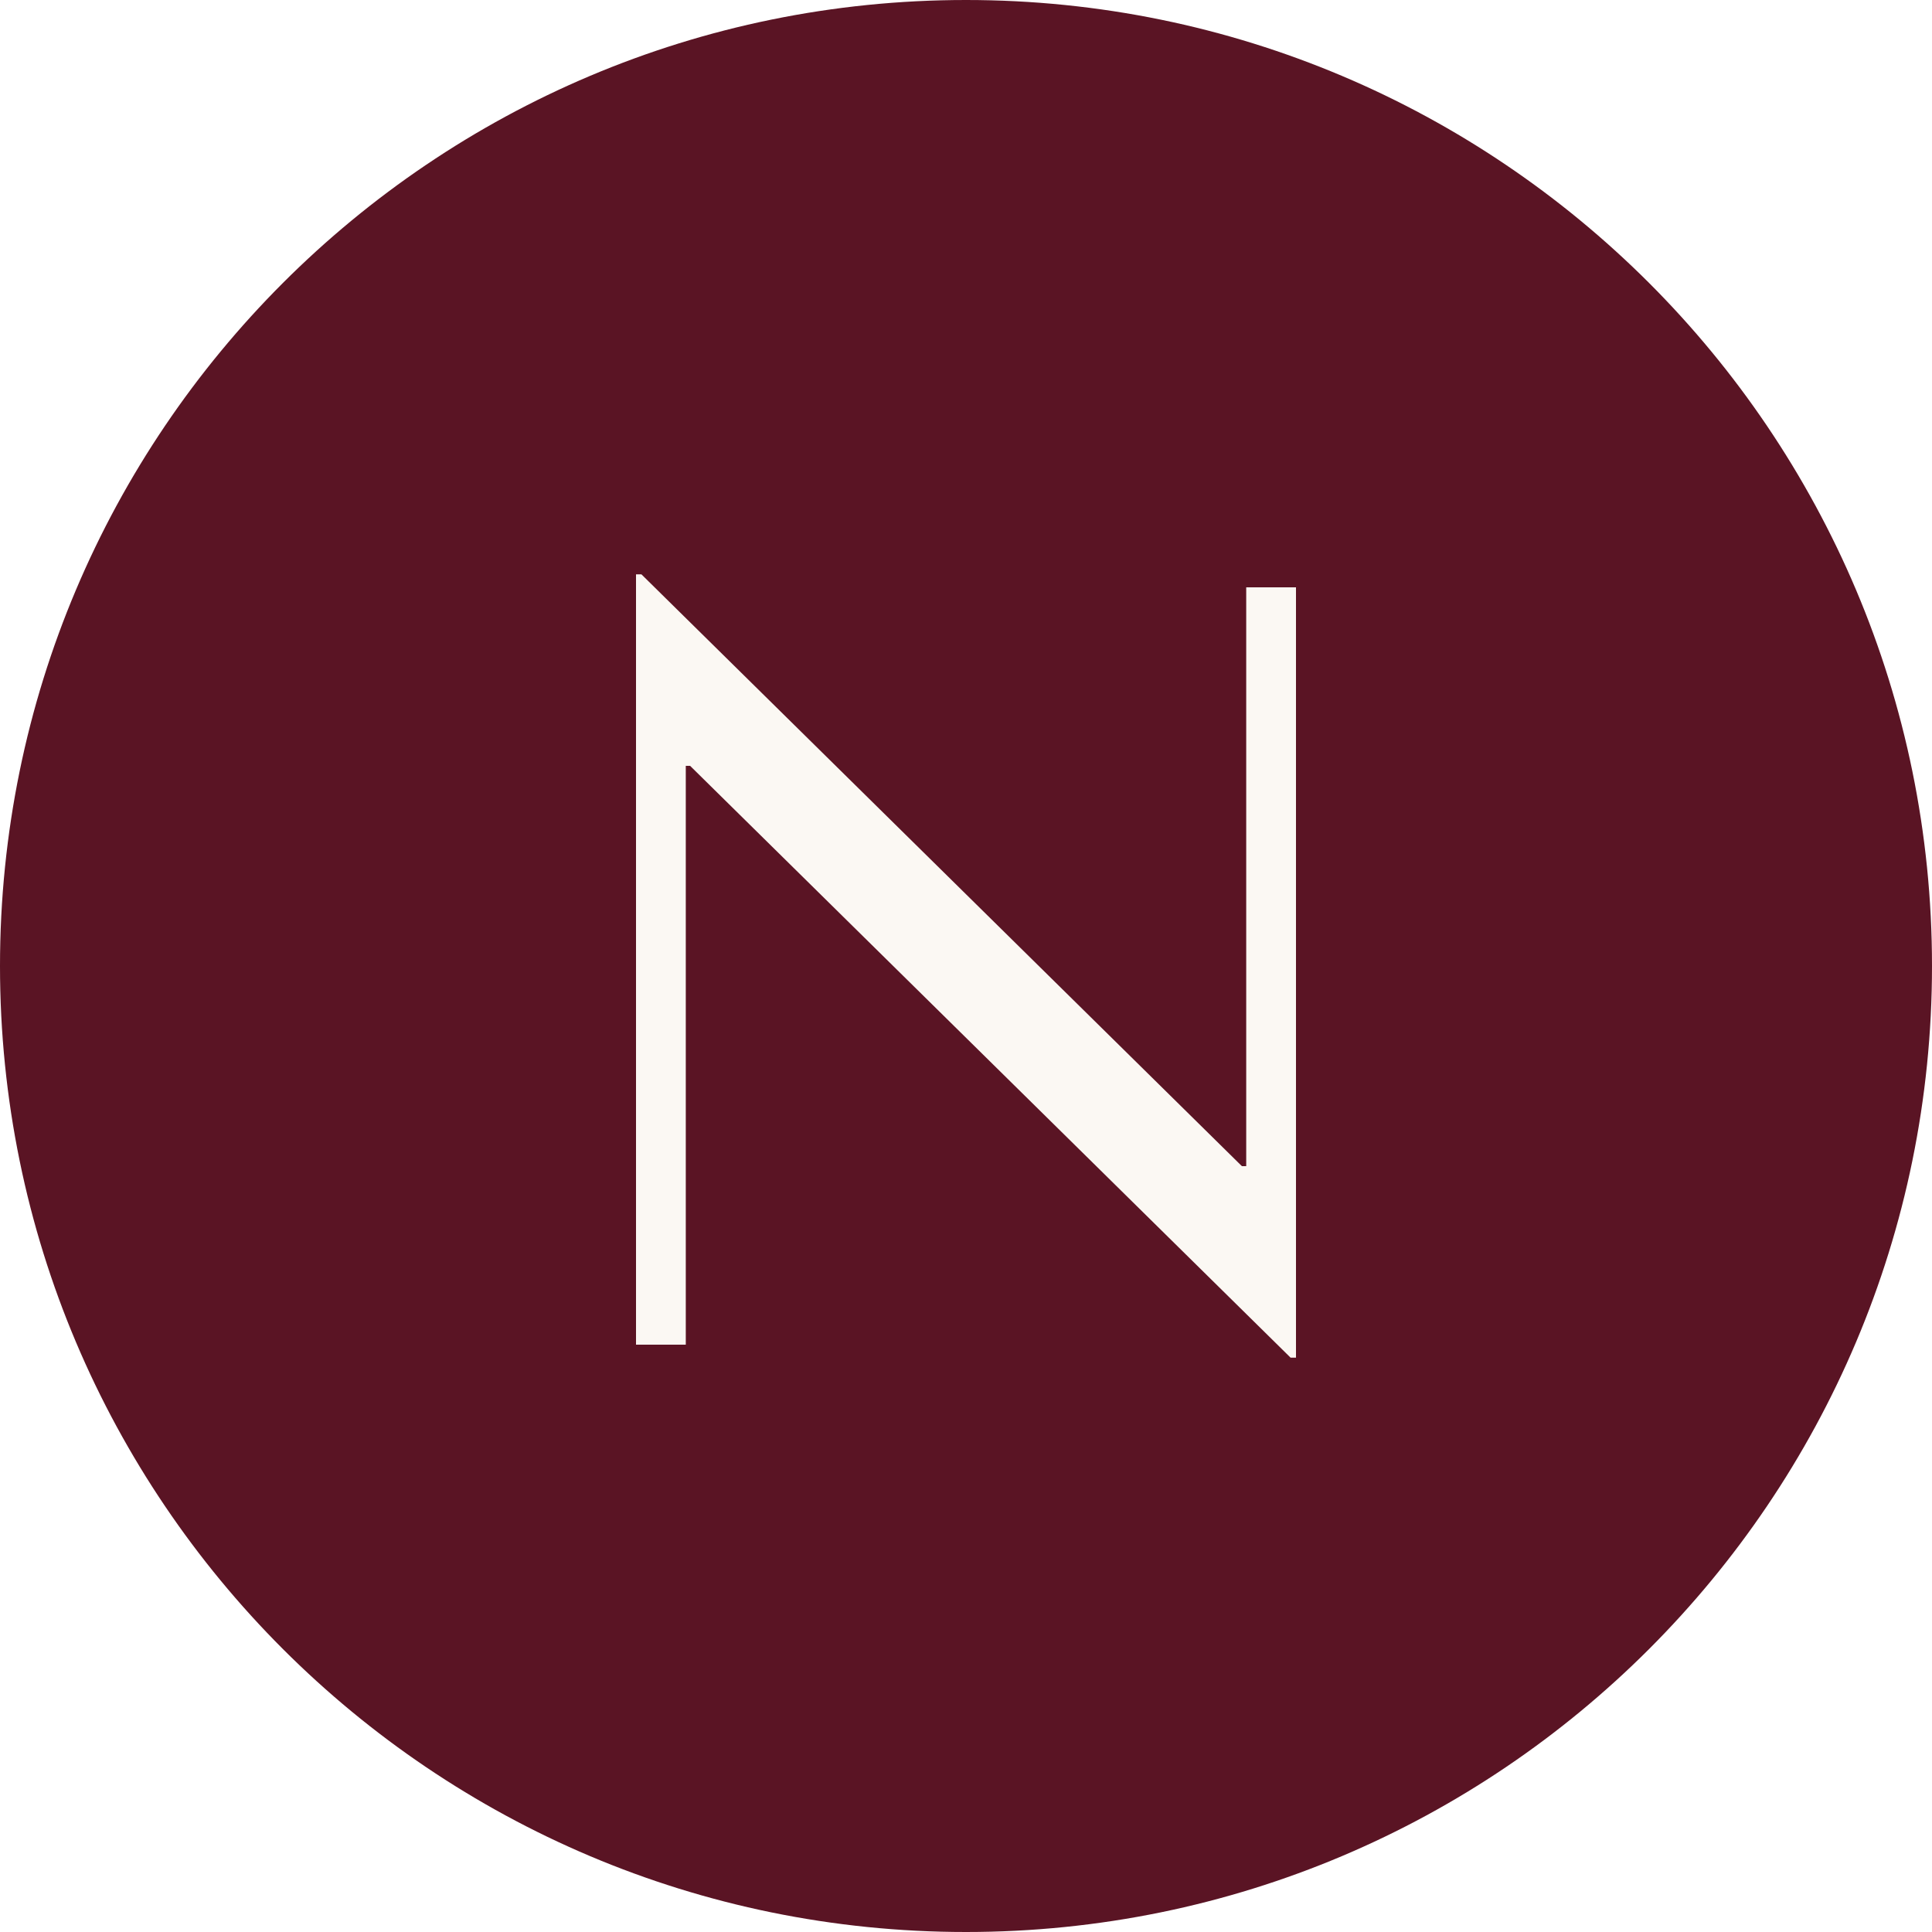
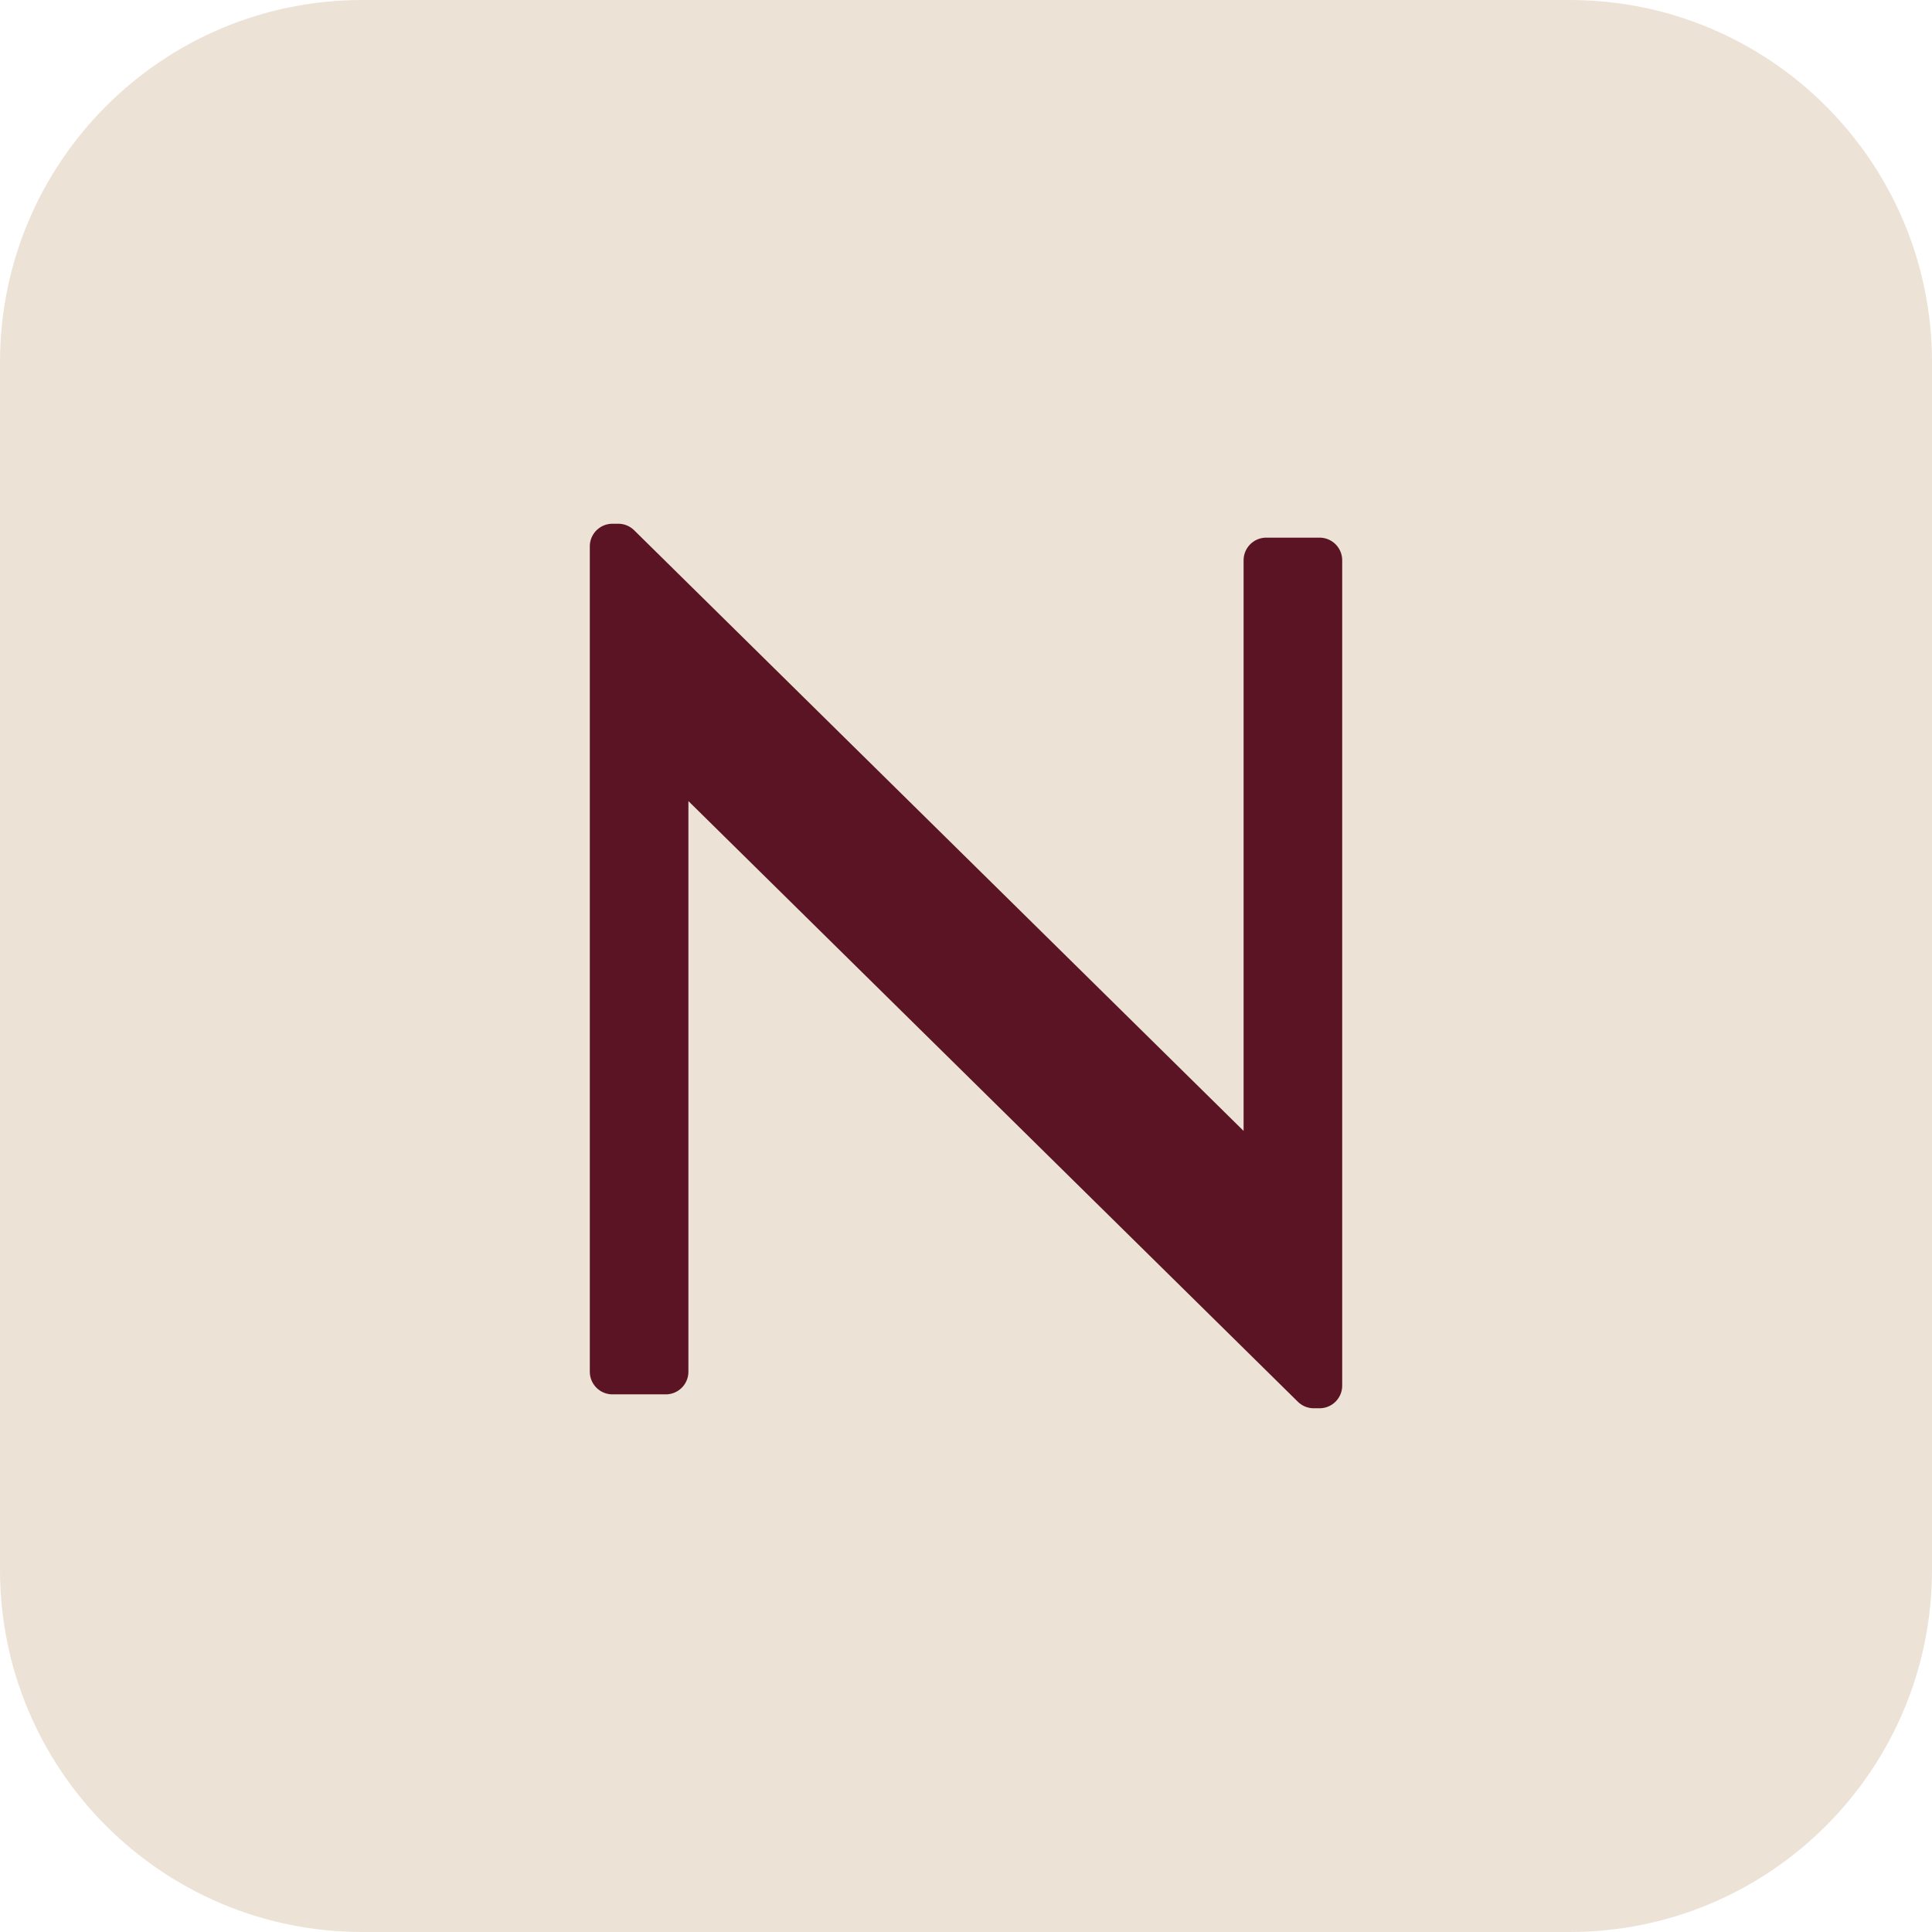
<svg xmlns="http://www.w3.org/2000/svg" viewBox="0 0 512 512" width="512" height="512">
-   <circle cx="256.0" cy="256.0" r="256.0" fill="#5A1424" />
-   <path d="M330.26 155.648V309.043H329.114L169.984 152.207H168.55V356.352H181.74V202.957H182.886L342.016 359.793H343.45V155.648Z" fill="#FBF8F3" />
+   <rect width="512" height="512" rx="96" fill="#ECE3D6" />
+   <path d="M335.565 148.48V312.832H334.336L163.84 144.794H162.304V363.52H176.435V199.168H177.664L348.16 367.206H349.696V148.48Z" fill="#5A1424" stroke="#5A1424" stroke-width="12" stroke-linejoin="round" />
</svg>
